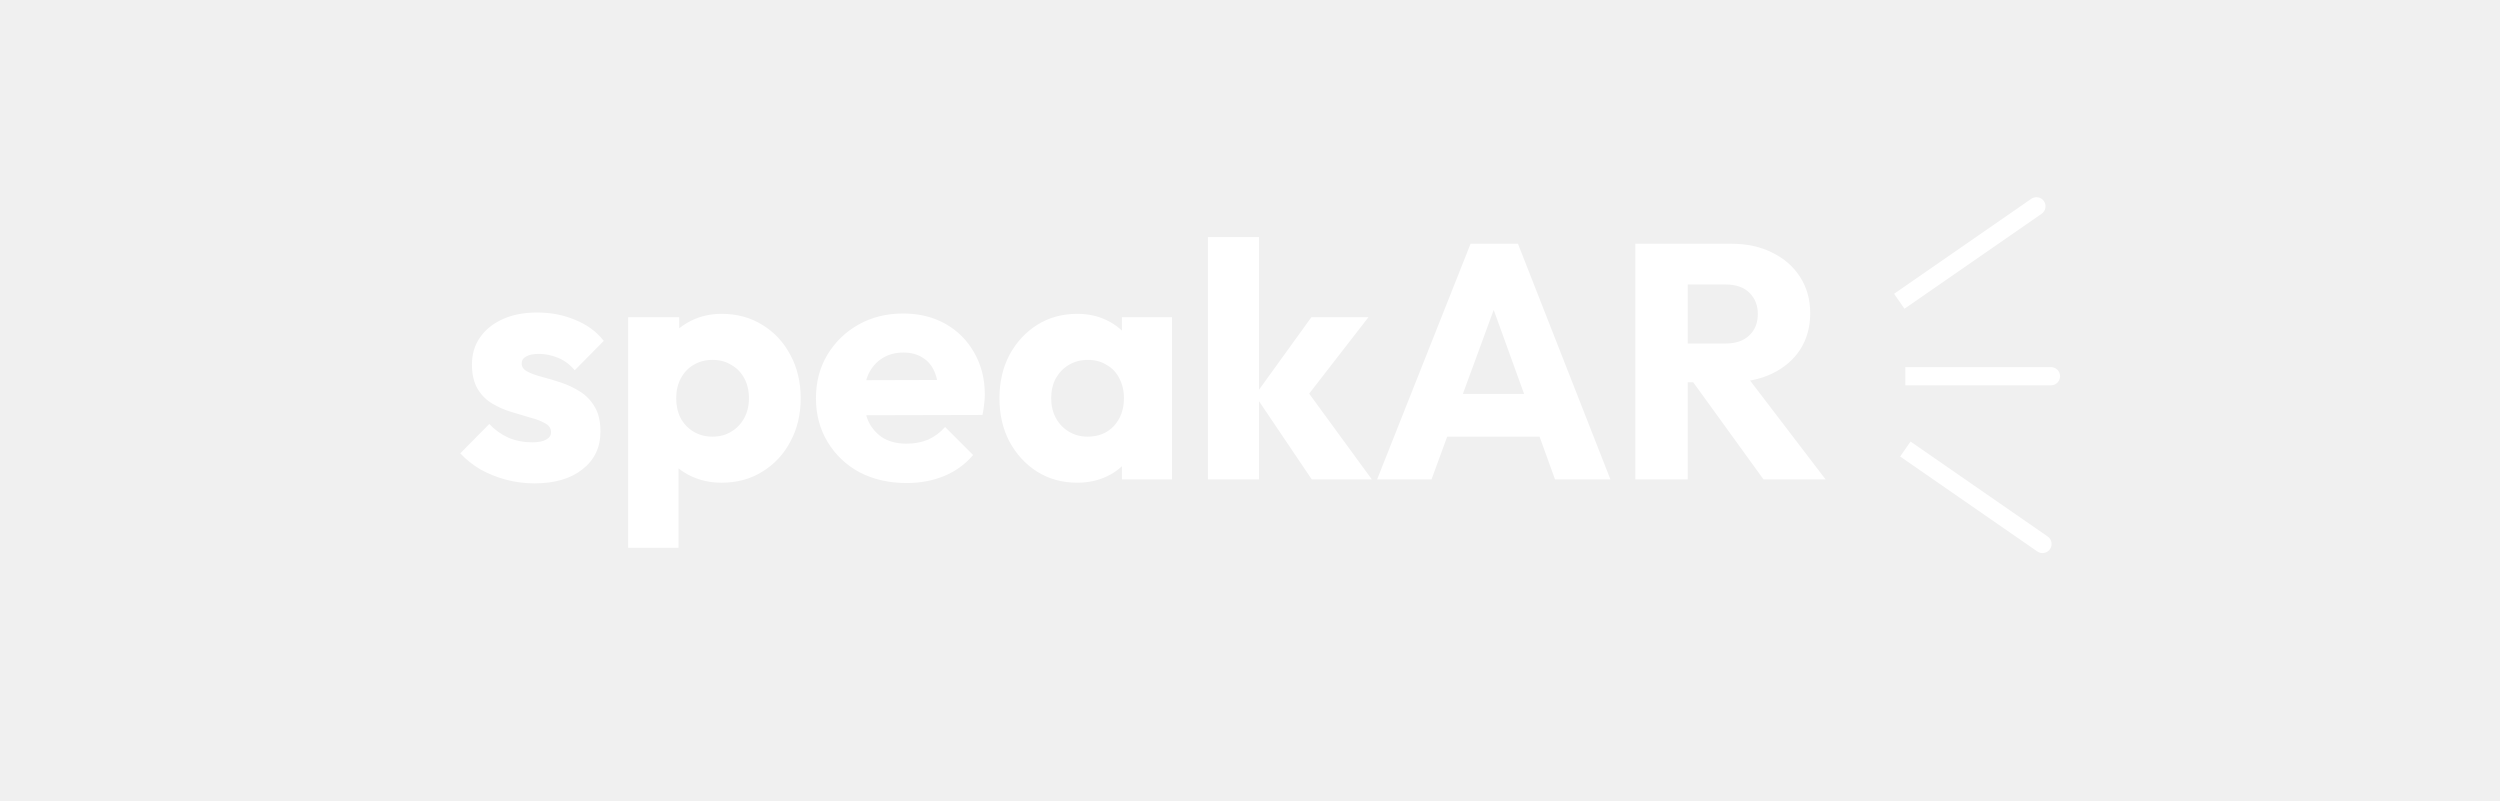
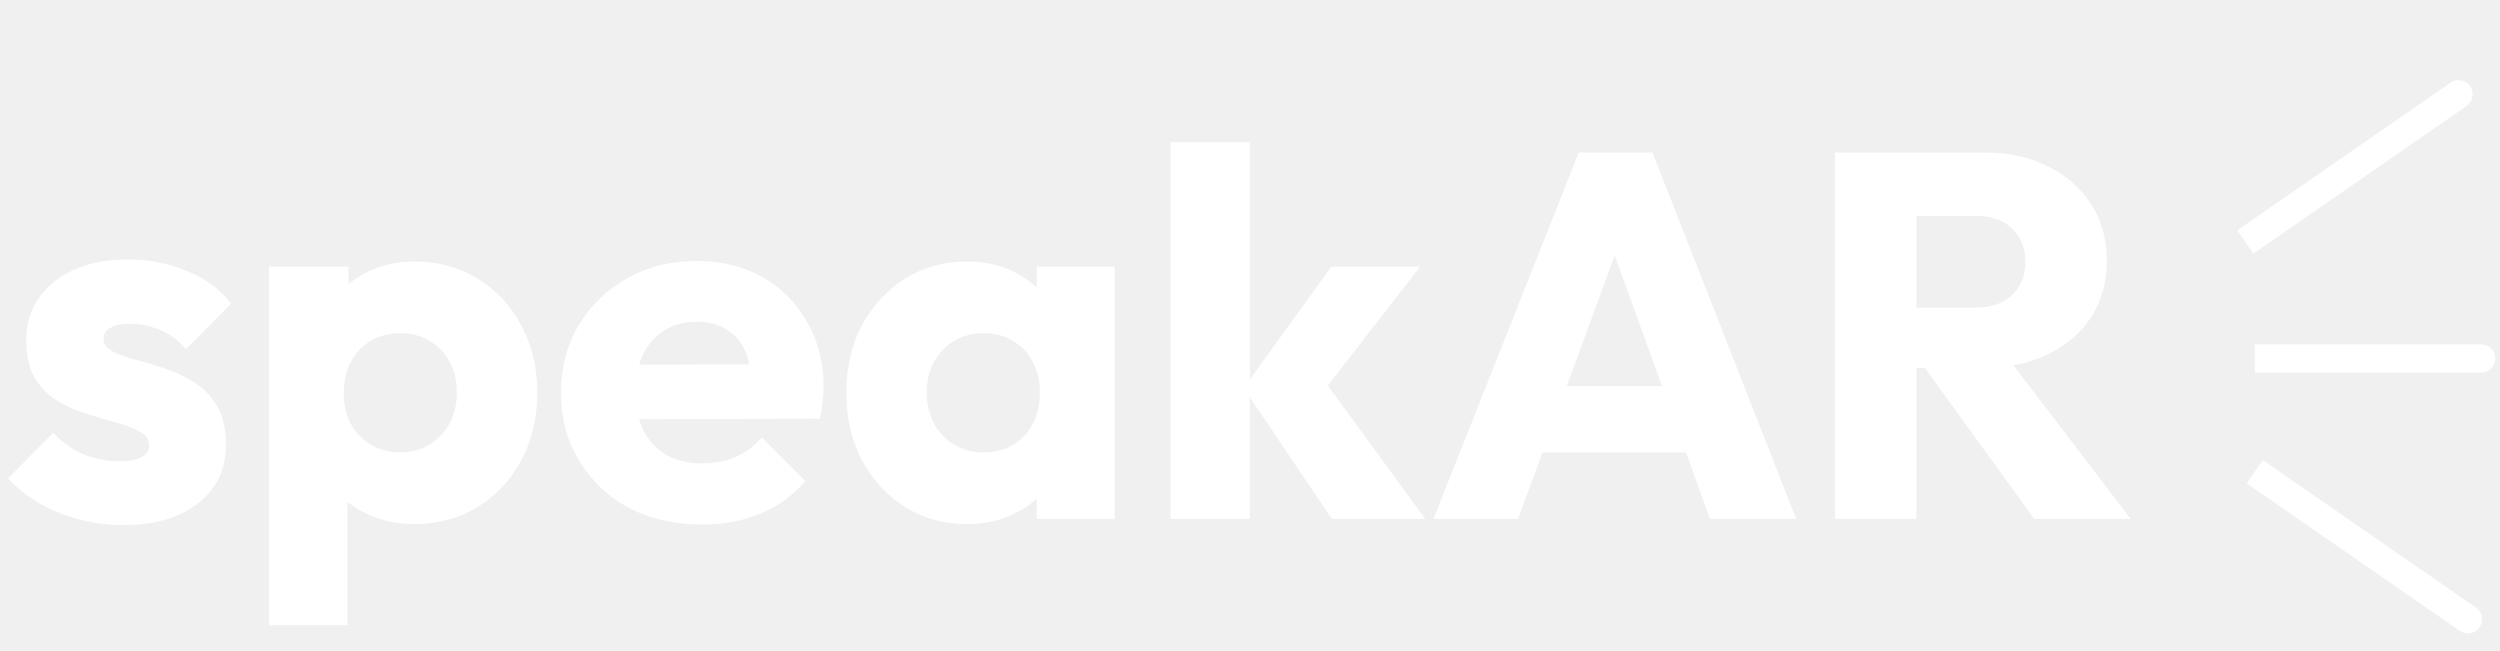
- <svg xmlns="http://www.w3.org/2000/svg" width="412" height="132" viewBox="0 0 412 132" fill="none">
-   <path d="M88.063 79.66C86.486 79.66 84.928 79.458 83.388 79.055C81.885 78.652 80.473 78.083 79.153 77.35C77.87 76.58 76.77 75.7 75.853 74.71L80.638 69.87C81.518 70.823 82.563 71.575 83.773 72.125C84.983 72.638 86.303 72.895 87.733 72.895C88.723 72.895 89.475 72.748 89.988 72.455C90.538 72.162 90.813 71.758 90.813 71.245C90.813 70.585 90.483 70.09 89.823 69.76C89.2 69.393 88.393 69.082 87.403 68.825C86.413 68.532 85.368 68.22 84.268 67.89C83.168 67.56 82.123 67.102 81.133 66.515C80.143 65.928 79.336 65.122 78.713 64.095C78.09 63.032 77.778 61.693 77.778 60.08C77.778 58.357 78.218 56.872 79.098 55.625C79.978 54.342 81.225 53.333 82.838 52.6C84.451 51.867 86.34 51.5 88.503 51.5C90.776 51.5 92.866 51.903 94.773 52.71C96.716 53.48 98.293 54.635 99.503 56.175L94.718 61.015C93.875 60.025 92.921 59.328 91.858 58.925C90.831 58.522 89.823 58.32 88.833 58.32C87.88 58.32 87.165 58.467 86.688 58.76C86.211 59.017 85.973 59.402 85.973 59.915C85.973 60.465 86.285 60.905 86.908 61.235C87.531 61.565 88.338 61.858 89.328 62.115C90.318 62.372 91.363 62.683 92.463 63.05C93.563 63.417 94.608 63.912 95.598 64.535C96.588 65.158 97.395 66.002 98.018 67.065C98.641 68.092 98.953 69.448 98.953 71.135C98.953 73.738 97.963 75.81 95.983 77.35C94.04 78.89 91.4 79.66 88.063 79.66ZM118.918 79.55C117.122 79.55 115.472 79.202 113.968 78.505C112.465 77.808 111.237 76.855 110.283 75.645C109.33 74.398 108.78 72.987 108.633 71.41V60.135C108.78 58.558 109.33 57.128 110.283 55.845C111.237 54.562 112.465 53.553 113.968 52.82C115.472 52.087 117.122 51.72 118.918 51.72C121.448 51.72 123.685 52.325 125.628 53.535C127.608 54.745 129.148 56.395 130.248 58.485C131.385 60.575 131.953 62.958 131.953 65.635C131.953 68.312 131.385 70.695 130.248 72.785C129.148 74.875 127.608 76.525 125.628 77.735C123.685 78.945 121.448 79.55 118.918 79.55ZM117.378 71.96C118.588 71.96 119.633 71.685 120.513 71.135C121.43 70.585 122.145 69.833 122.658 68.88C123.172 67.927 123.428 66.845 123.428 65.635C123.428 64.388 123.172 63.288 122.658 62.335C122.145 61.382 121.43 60.648 120.513 60.135C119.633 59.585 118.607 59.31 117.433 59.31C116.26 59.31 115.215 59.585 114.298 60.135C113.418 60.648 112.722 61.382 112.208 62.335C111.695 63.288 111.438 64.388 111.438 65.635C111.438 66.845 111.677 67.927 112.153 68.88C112.667 69.833 113.382 70.585 114.298 71.135C115.215 71.685 116.242 71.96 117.378 71.96ZM103.518 90.275V52.27H111.933V59.145L110.558 65.635L111.823 72.125V90.275H103.518ZM149.428 79.605C146.532 79.605 143.947 79.018 141.673 77.845C139.437 76.635 137.677 74.967 136.393 72.84C135.11 70.713 134.468 68.312 134.468 65.635C134.468 62.958 135.092 60.575 136.338 58.485C137.622 56.358 139.345 54.69 141.508 53.48C143.672 52.27 146.11 51.665 148.823 51.665C151.463 51.665 153.792 52.233 155.808 53.37C157.825 54.507 159.402 56.083 160.538 58.1C161.712 60.117 162.298 62.427 162.298 65.03C162.298 65.507 162.262 66.02 162.188 66.57C162.152 67.083 162.06 67.688 161.913 68.385L138.868 68.44V62.665L158.338 62.61L154.708 65.03C154.672 63.49 154.433 62.225 153.993 61.235C153.553 60.208 152.893 59.438 152.013 58.925C151.17 58.375 150.125 58.1 148.878 58.1C147.558 58.1 146.403 58.412 145.413 59.035C144.46 59.622 143.708 60.465 143.158 61.565C142.645 62.665 142.388 64.003 142.388 65.58C142.388 67.157 142.663 68.513 143.213 69.65C143.8 70.75 144.607 71.612 145.633 72.235C146.697 72.822 147.943 73.115 149.373 73.115C150.693 73.115 151.885 72.895 152.948 72.455C154.012 71.978 154.947 71.282 155.753 70.365L160.373 74.985C159.053 76.525 157.458 77.68 155.588 78.45C153.718 79.22 151.665 79.605 149.428 79.605ZM177.525 79.55C175.068 79.55 172.868 78.945 170.925 77.735C169.018 76.525 167.497 74.875 166.36 72.785C165.26 70.695 164.71 68.312 164.71 65.635C164.71 62.958 165.26 60.575 166.36 58.485C167.497 56.395 169.018 54.745 170.925 53.535C172.868 52.325 175.068 51.72 177.525 51.72C179.322 51.72 180.935 52.068 182.365 52.765C183.832 53.462 185.023 54.433 185.94 55.68C186.857 56.89 187.37 58.283 187.48 59.86V71.41C187.37 72.987 186.857 74.398 185.94 75.645C185.06 76.855 183.887 77.808 182.42 78.505C180.953 79.202 179.322 79.55 177.525 79.55ZM179.23 71.96C181.027 71.96 182.475 71.373 183.575 70.2C184.675 68.99 185.225 67.468 185.225 65.635C185.225 64.388 184.968 63.288 184.455 62.335C183.978 61.382 183.282 60.648 182.365 60.135C181.485 59.585 180.458 59.31 179.285 59.31C178.112 59.31 177.067 59.585 176.15 60.135C175.27 60.648 174.555 61.382 174.005 62.335C173.492 63.288 173.235 64.388 173.235 65.635C173.235 66.845 173.492 67.927 174.005 68.88C174.518 69.833 175.233 70.585 176.15 71.135C177.067 71.685 178.093 71.96 179.23 71.96ZM184.895 79V71.795L186.16 65.305L184.895 58.815V52.27H193.145V79H184.895ZM216.175 79L206.825 65.14L216.12 52.27H225.525L214.305 66.735L214.58 63.27L226.075 79H216.175ZM199.07 79V39.07H207.485V79H199.07ZM226.95 79L242.35 40.17H250.16L265.395 79H256.265L244.605 46.77H247.74L235.915 79H226.95ZM235.695 71.96V64.92H256.87V71.96H235.695ZM276.103 62.995V56.615H284.298C286.022 56.615 287.342 56.175 288.258 55.295C289.212 54.415 289.688 53.223 289.688 51.72C289.688 50.327 289.23 49.172 288.313 48.255C287.397 47.338 286.077 46.88 284.353 46.88H276.103V40.17H285.343C287.91 40.17 290.165 40.665 292.108 41.655C294.052 42.608 295.573 43.947 296.673 45.67C297.773 47.393 298.323 49.373 298.323 51.61C298.323 53.883 297.773 55.882 296.673 57.605C295.573 59.292 294.033 60.612 292.053 61.565C290.073 62.518 287.745 62.995 285.068 62.995H276.103ZM269.503 79V40.17H278.138V79H269.503ZM290.623 79L278.523 62.28L286.443 60.135L300.853 79H290.623Z" fill="white" />
-   <path d="M336.457 35.233C337.138 34.762 337.308 33.827 336.837 33.146C336.365 32.465 335.431 32.295 334.75 32.767L336.457 35.233ZM313.854 50.882L336.457 35.233L334.75 32.767L312.146 48.415L313.854 50.882Z" fill="white" />
-   <path d="M337.457 88.415C338.138 88.887 338.308 89.821 337.837 90.502C337.365 91.183 336.431 91.353 335.75 90.882L337.457 88.415ZM314.854 72.767L337.457 88.415L335.75 90.882L313.146 75.233L314.854 72.767Z" fill="white" />
-   <path d="M338 63.5C338.828 63.5 339.5 62.828 339.5 62C339.5 61.172 338.828 60.5 338 60.5V63.5ZM314 63.5H338V60.5H314V63.5Z" fill="white" />
+ <svg xmlns="http://www.w3.org/2000/svg" width="265" height="69" viewBox="0 0 265 69" fill="none">
+   <path d="M13.063 55.66C11.486 55.66 9.928 55.458 8.388 55.055C6.885 54.652 5.473 54.083 4.153 53.35C2.87 52.58 1.77 51.7 0.853 50.71L5.638 45.87C6.518 46.823 7.563 47.575 8.773 48.125C9.983 48.638 11.303 48.895 12.733 48.895C13.723 48.895 14.475 48.748 14.988 48.455C15.538 48.162 15.813 47.758 15.813 47.245C15.813 46.585 15.483 46.09 14.823 45.76C14.2 45.393 13.393 45.082 12.403 44.825C11.413 44.532 10.368 44.22 9.268 43.89C8.168 43.56 7.123 43.102 6.133 42.515C5.143 41.928 4.336 41.122 3.713 40.095C3.09 39.032 2.778 37.693 2.778 36.08C2.778 34.357 3.218 32.872 4.098 31.625C4.978 30.342 6.225 29.333 7.838 28.6C9.451 27.867 11.34 27.5 13.503 27.5C15.776 27.5 17.866 27.903 19.773 28.71C21.716 29.48 23.293 30.635 24.503 32.175L19.718 37.015C18.875 36.025 17.921 35.328 16.858 34.925C15.831 34.522 14.823 34.32 13.833 34.32C12.88 34.32 12.165 34.467 11.688 34.76C11.211 35.017 10.973 35.402 10.973 35.915C10.973 36.465 11.285 36.905 11.908 37.235C12.531 37.565 13.338 37.858 14.328 38.115C15.318 38.372 16.363 38.683 17.463 39.05C18.563 39.417 19.608 39.912 20.598 40.535C21.588 41.158 22.395 42.002 23.018 43.065C23.641 44.092 23.953 45.448 23.953 47.135C23.953 49.738 22.963 51.81 20.983 53.35C19.04 54.89 16.4 55.66 13.063 55.66ZM43.918 55.55C42.122 55.55 40.472 55.202 38.968 54.505C37.465 53.808 36.237 52.855 35.283 51.645C34.33 50.398 33.78 48.987 33.633 47.41V36.135C33.78 34.558 34.33 33.128 35.283 31.845C36.237 30.562 37.465 29.553 38.968 28.82C40.472 28.087 42.122 27.72 43.918 27.72C46.448 27.72 48.685 28.325 50.628 29.535C52.608 30.745 54.148 32.395 55.248 34.485C56.385 36.575 56.953 38.958 56.953 41.635C56.953 44.312 56.385 46.695 55.248 48.785C54.148 50.875 52.608 52.525 50.628 53.735C48.685 54.945 46.448 55.55 43.918 55.55ZM42.378 47.96C43.588 47.96 44.633 47.685 45.513 47.135C46.43 46.585 47.145 45.833 47.658 44.88C48.172 43.927 48.428 42.845 48.428 41.635C48.428 40.388 48.172 39.288 47.658 38.335C47.145 37.382 46.43 36.648 45.513 36.135C44.633 35.585 43.607 35.31 42.433 35.31C41.26 35.31 40.215 35.585 39.298 36.135C38.418 36.648 37.722 37.382 37.208 38.335C36.695 39.288 36.438 40.388 36.438 41.635C36.438 42.845 36.677 43.927 37.153 44.88C37.667 45.833 38.382 46.585 39.298 47.135C40.215 47.685 41.242 47.96 42.378 47.96ZM28.518 66.275V28.27H36.933V35.145L35.558 41.635L36.823 48.125V66.275H28.518ZM74.428 55.605C71.532 55.605 68.947 55.018 66.673 53.845C64.437 52.635 62.677 50.967 61.393 48.84C60.11 46.713 59.468 44.312 59.468 41.635C59.468 38.958 60.092 36.575 61.338 34.485C62.622 32.358 64.345 30.69 66.508 29.48C68.672 28.27 71.11 27.665 73.823 27.665C76.463 27.665 78.792 28.233 80.808 29.37C82.825 30.507 84.402 32.083 85.538 34.1C86.712 36.117 87.298 38.427 87.298 41.03C87.298 41.507 87.262 42.02 87.188 42.57C87.152 43.083 87.06 43.688 86.913 44.385L63.868 44.44V38.665L83.338 38.61L79.708 41.03C79.672 39.49 79.433 38.225 78.993 37.235C78.553 36.208 77.893 35.438 77.013 34.925C76.17 34.375 75.125 34.1 73.878 34.1C72.558 34.1 71.403 34.412 70.413 35.035C69.46 35.622 68.708 36.465 68.158 37.565C67.645 38.665 67.388 40.003 67.388 41.58C67.388 43.157 67.663 44.513 68.213 45.65C68.8 46.75 69.607 47.612 70.633 48.235C71.697 48.822 72.943 49.115 74.373 49.115C75.693 49.115 76.885 48.895 77.948 48.455C79.012 47.978 79.947 47.282 80.753 46.365L85.373 50.985C84.053 52.525 82.458 53.68 80.588 54.45C78.718 55.22 76.665 55.605 74.428 55.605ZM102.525 55.55C100.068 55.55 97.868 54.945 95.925 53.735C94.019 52.525 92.497 50.875 91.36 48.785C90.26 46.695 89.71 44.312 89.71 41.635C89.71 38.958 90.26 36.575 91.36 34.485C92.497 32.395 94.019 30.745 95.925 29.535C97.868 28.325 100.068 27.72 102.525 27.72C104.322 27.72 105.935 28.068 107.365 28.765C108.832 29.462 110.023 30.433 110.94 31.68C111.857 32.89 112.37 34.283 112.48 35.86V47.41C112.37 48.987 111.857 50.398 110.94 51.645C110.06 52.855 108.887 53.808 107.42 54.505C105.953 55.202 104.322 55.55 102.525 55.55ZM104.23 47.96C106.027 47.96 107.475 47.373 108.575 46.2C109.675 44.99 110.225 43.468 110.225 41.635C110.225 40.388 109.968 39.288 109.455 38.335C108.978 37.382 108.282 36.648 107.365 36.135C106.485 35.585 105.458 35.31 104.285 35.31C103.112 35.31 102.067 35.585 101.15 36.135C100.27 36.648 99.555 37.382 99.005 38.335C98.492 39.288 98.235 40.388 98.235 41.635C98.235 42.845 98.492 43.927 99.005 44.88C99.519 45.833 100.233 46.585 101.15 47.135C102.067 47.685 103.093 47.96 104.23 47.96ZM109.895 55V47.795L111.16 41.305L109.895 34.815V28.27H118.145V55H109.895ZM141.175 55L131.825 41.14L141.12 28.27H150.525L139.305 42.735L139.58 39.27L151.075 55H141.175ZM124.07 55V15.07H132.485V55H124.07ZM151.95 55L167.35 16.17H175.16L190.395 55H181.265L169.605 22.77H172.74L160.915 55H151.95ZM160.695 47.96V40.92H181.87V47.96H160.695ZM201.103 38.995V32.615H209.298C211.022 32.615 212.342 32.175 213.258 31.295C214.212 30.415 214.688 29.223 214.688 27.72C214.688 26.327 214.23 25.172 213.313 24.255C212.397 23.338 211.077 22.88 209.353 22.88H201.103V16.17H210.343C212.91 16.17 215.165 16.665 217.108 17.655C219.052 18.608 220.573 19.947 221.673 21.67C222.773 23.393 223.323 25.373 223.323 27.61C223.323 29.883 222.773 31.882 221.673 33.605C220.573 35.292 219.033 36.612 217.053 37.565C215.073 38.518 212.745 38.995 210.068 38.995H201.103ZM194.503 55V16.17H203.138V55H194.503ZM215.623 55L203.523 38.28L211.443 36.135L225.853 55H215.623Z" fill="white" />
+   <path d="M261.457 11.233C262.138 10.762 262.308 9.827 261.837 9.146C261.365 8.465 260.431 8.295 259.75 8.767L261.457 11.233ZM238.854 26.882L261.457 11.233L259.75 8.767L237.146 24.415L238.854 26.882Z" fill="white" />
+   <path d="M262.457 64.415C263.138 64.887 263.308 65.821 262.837 66.502C262.365 67.183 261.431 67.353 260.75 66.882L262.457 64.415ZM239.854 48.767L262.457 64.415L260.75 66.882L238.146 51.233L239.854 48.767Z" fill="white" />
+   <path d="M263 39.5C263.828 39.5 264.5 38.828 264.5 38C264.5 37.172 263.828 36.5 263 36.5V39.5ZM239 39.5H263V36.5H239V39.5Z" fill="white" />
</svg>
